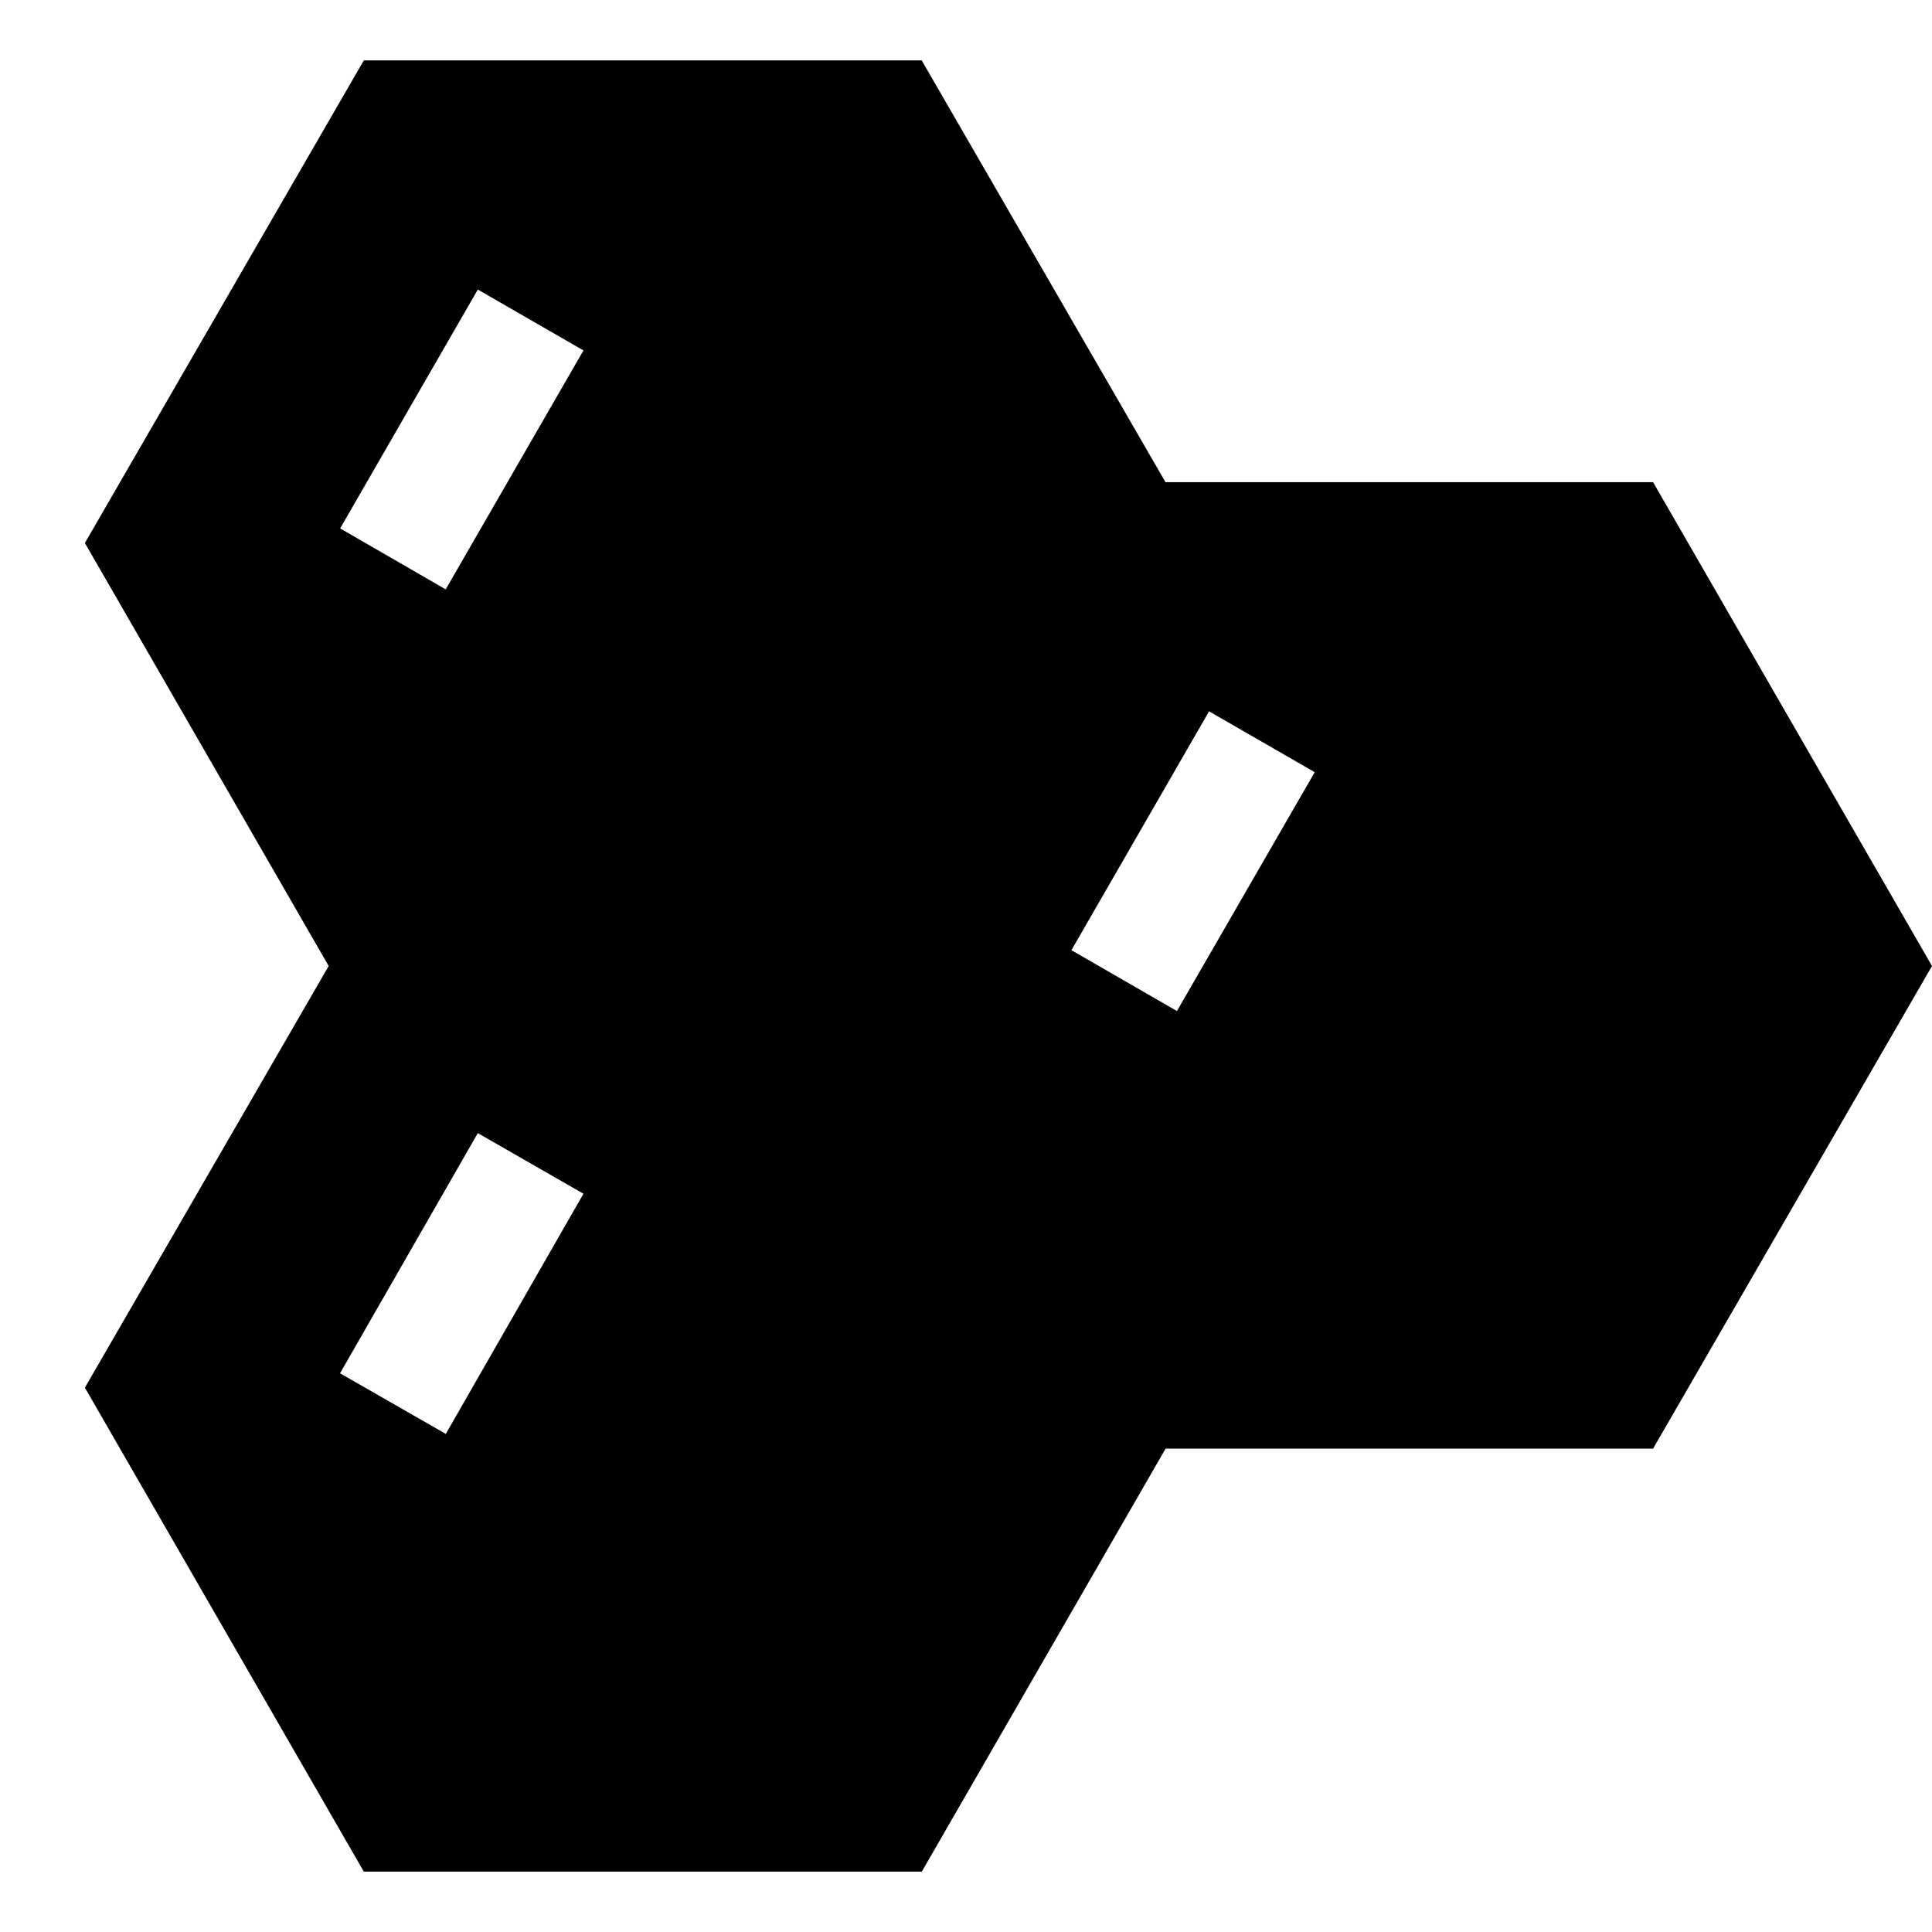
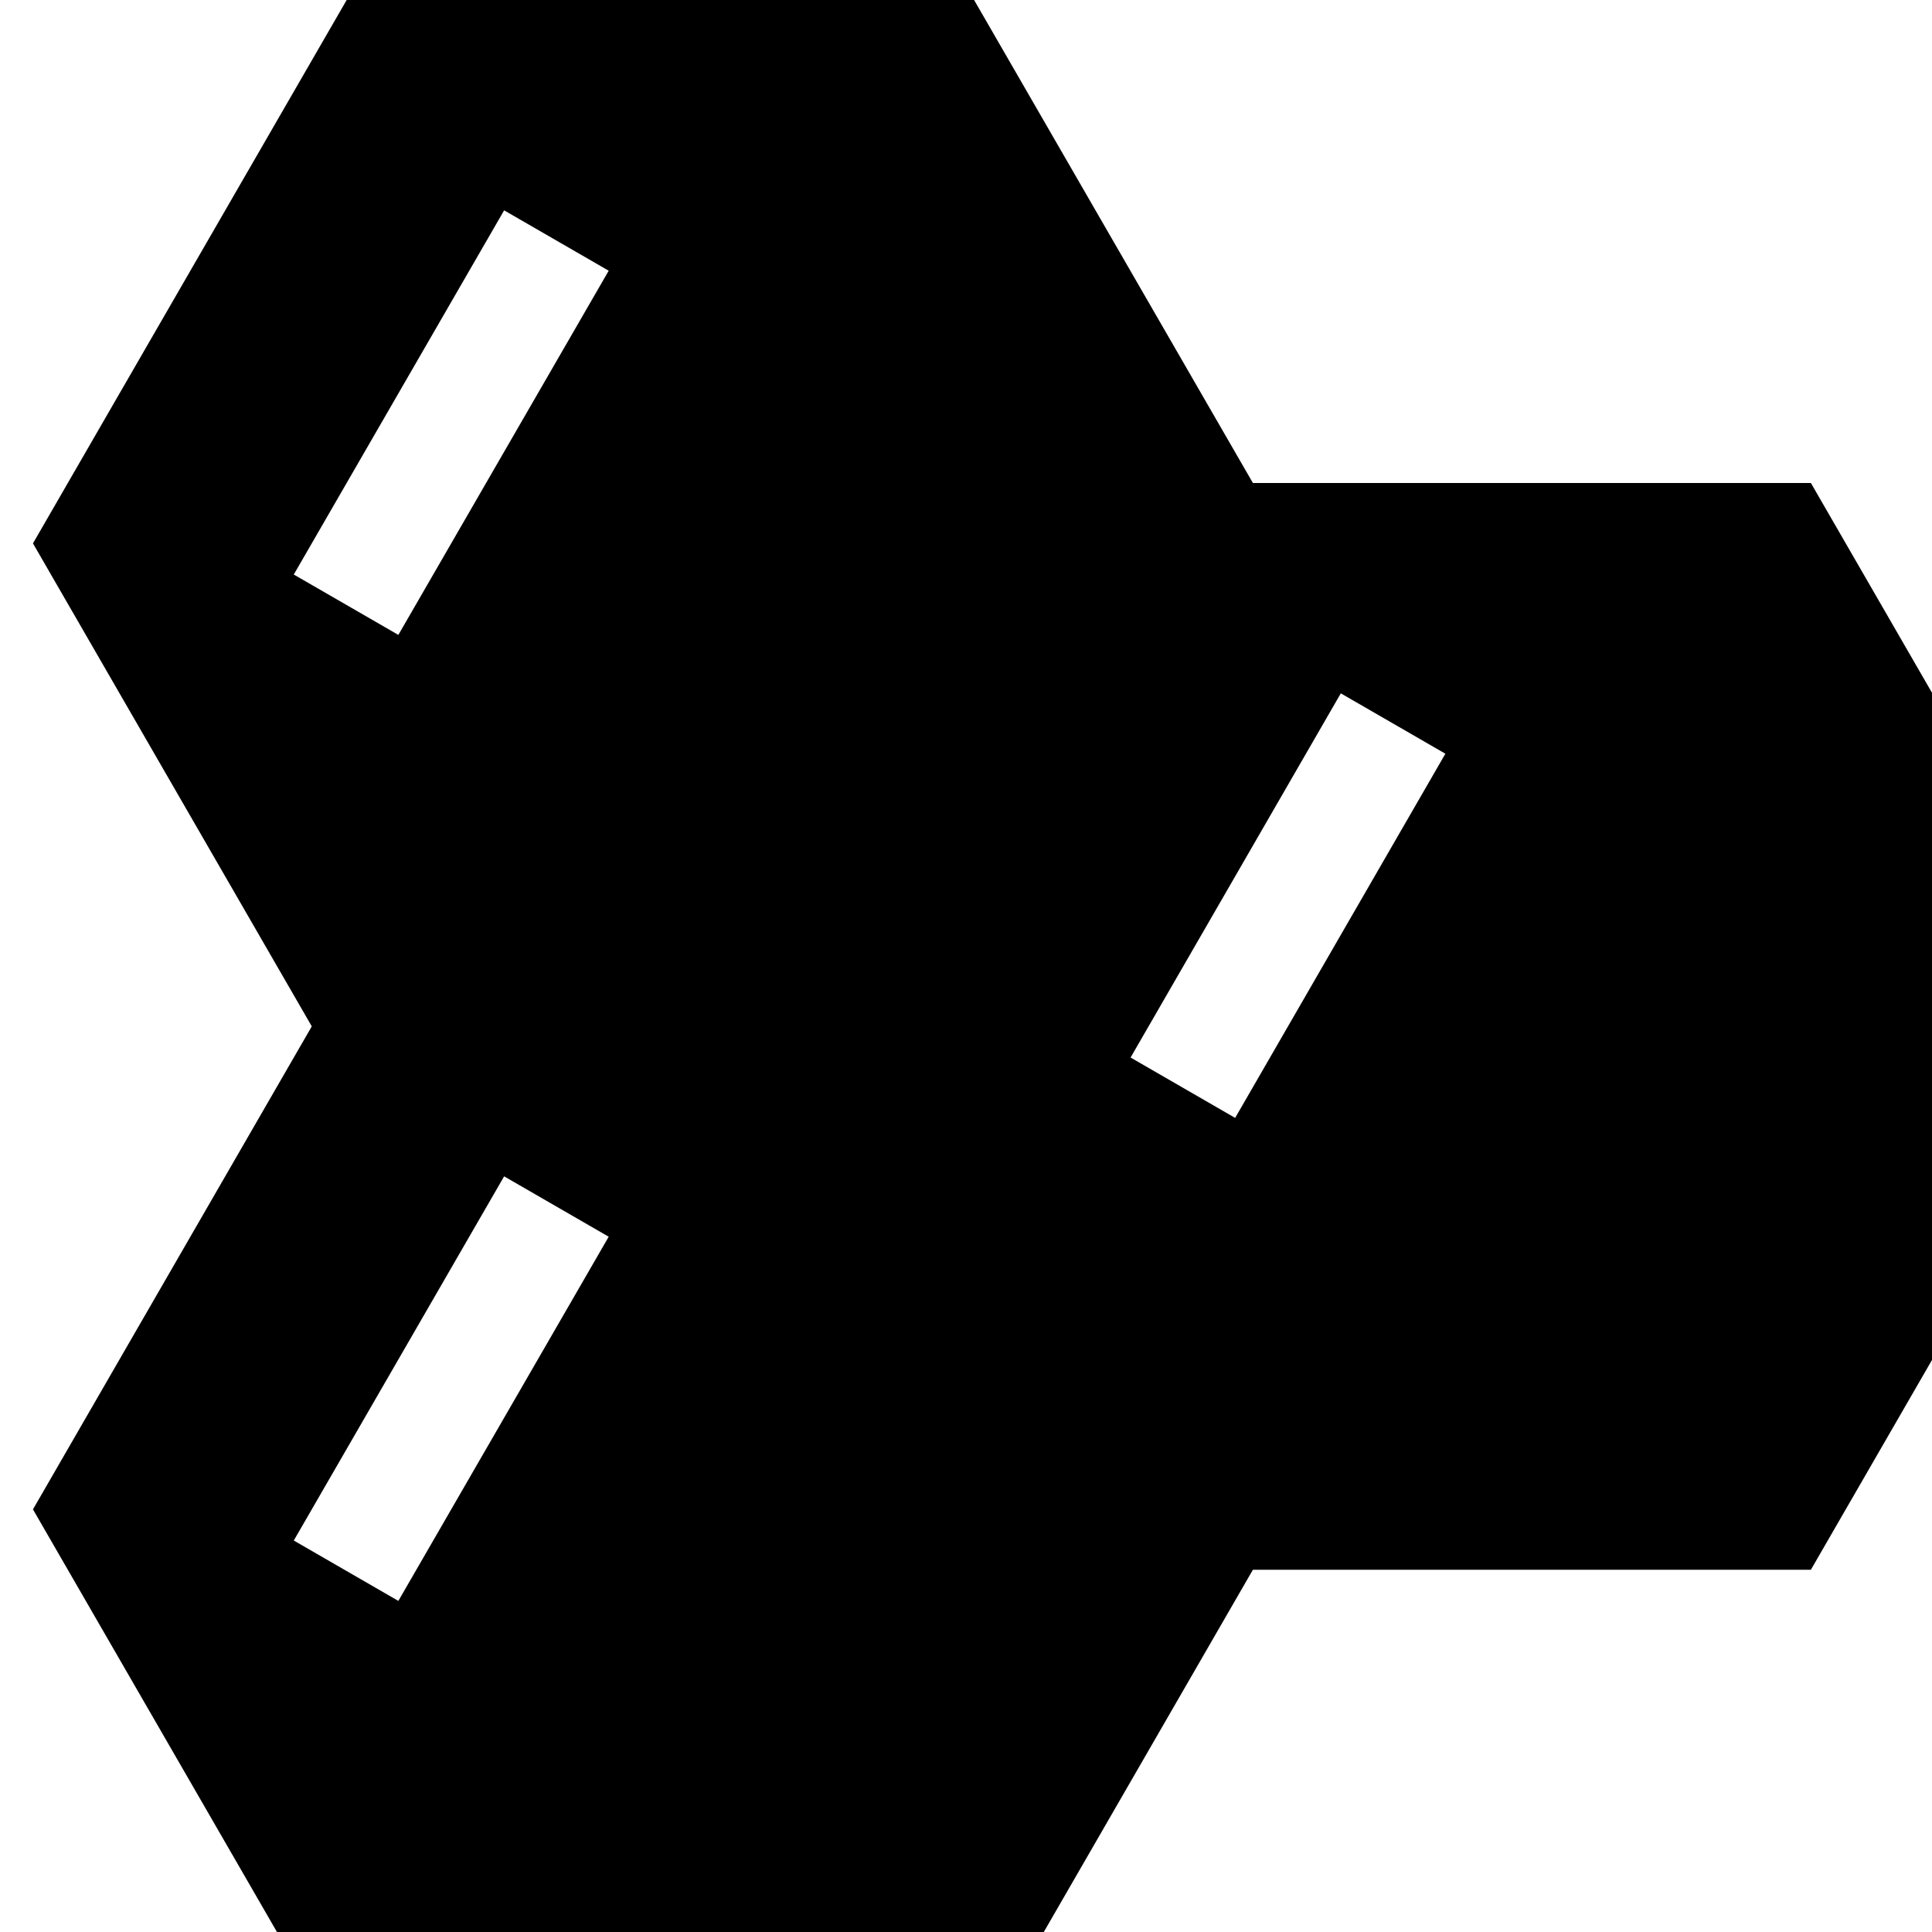
- <svg xmlns="http://www.w3.org/2000/svg" width="16" height="16" viewBox="0 0 16 16" fill="currentColor">
-   <path fill-rule="evenodd" clip-rule="evenodd" d="M7.633 0.5H3.013L0.703 4.497L2.722 8L0.703 11.492L3.013 15.5H7.634L9.653 11.997H13.69L16 8L13.69 3.993H9.652L7.633 0.5ZM3.957 2.398L2.817 4.376L3.691 4.881L4.832 2.902L3.957 2.398ZM3.957 9.384L2.816 11.373L3.692 11.875L4.832 9.886L3.957 9.384ZM10.013 5.891L8.873 7.869L9.747 8.373L10.888 6.395L10.013 5.891Z" />
+ <svg xmlns="http://www.w3.org/2000/svg" width="16" height="16" viewBox="0 0 16 16" fill="currentColor" overflow="visible" style="overflow: visible">
+   <path fill-rule="evenodd" clip-rule="evenodd" d="M2.871 0H8.067L10.376 4H14.997L17.595 8.5L14.997 13H10.376L8.067 17H2.871L0.273 12.5L2.582 8.5L0.273 4.5L2.871 0ZM2.433 4.758L4.175 1.742L5.041 2.242L3.299 5.258L2.433 4.758ZM2.433 12.758L4.175 9.742L5.041 10.242L3.299 13.258L2.433 12.758ZM11.104 5.742L9.363 8.758L10.229 9.258L11.97 6.242L11.104 5.742Z" />
</svg>
